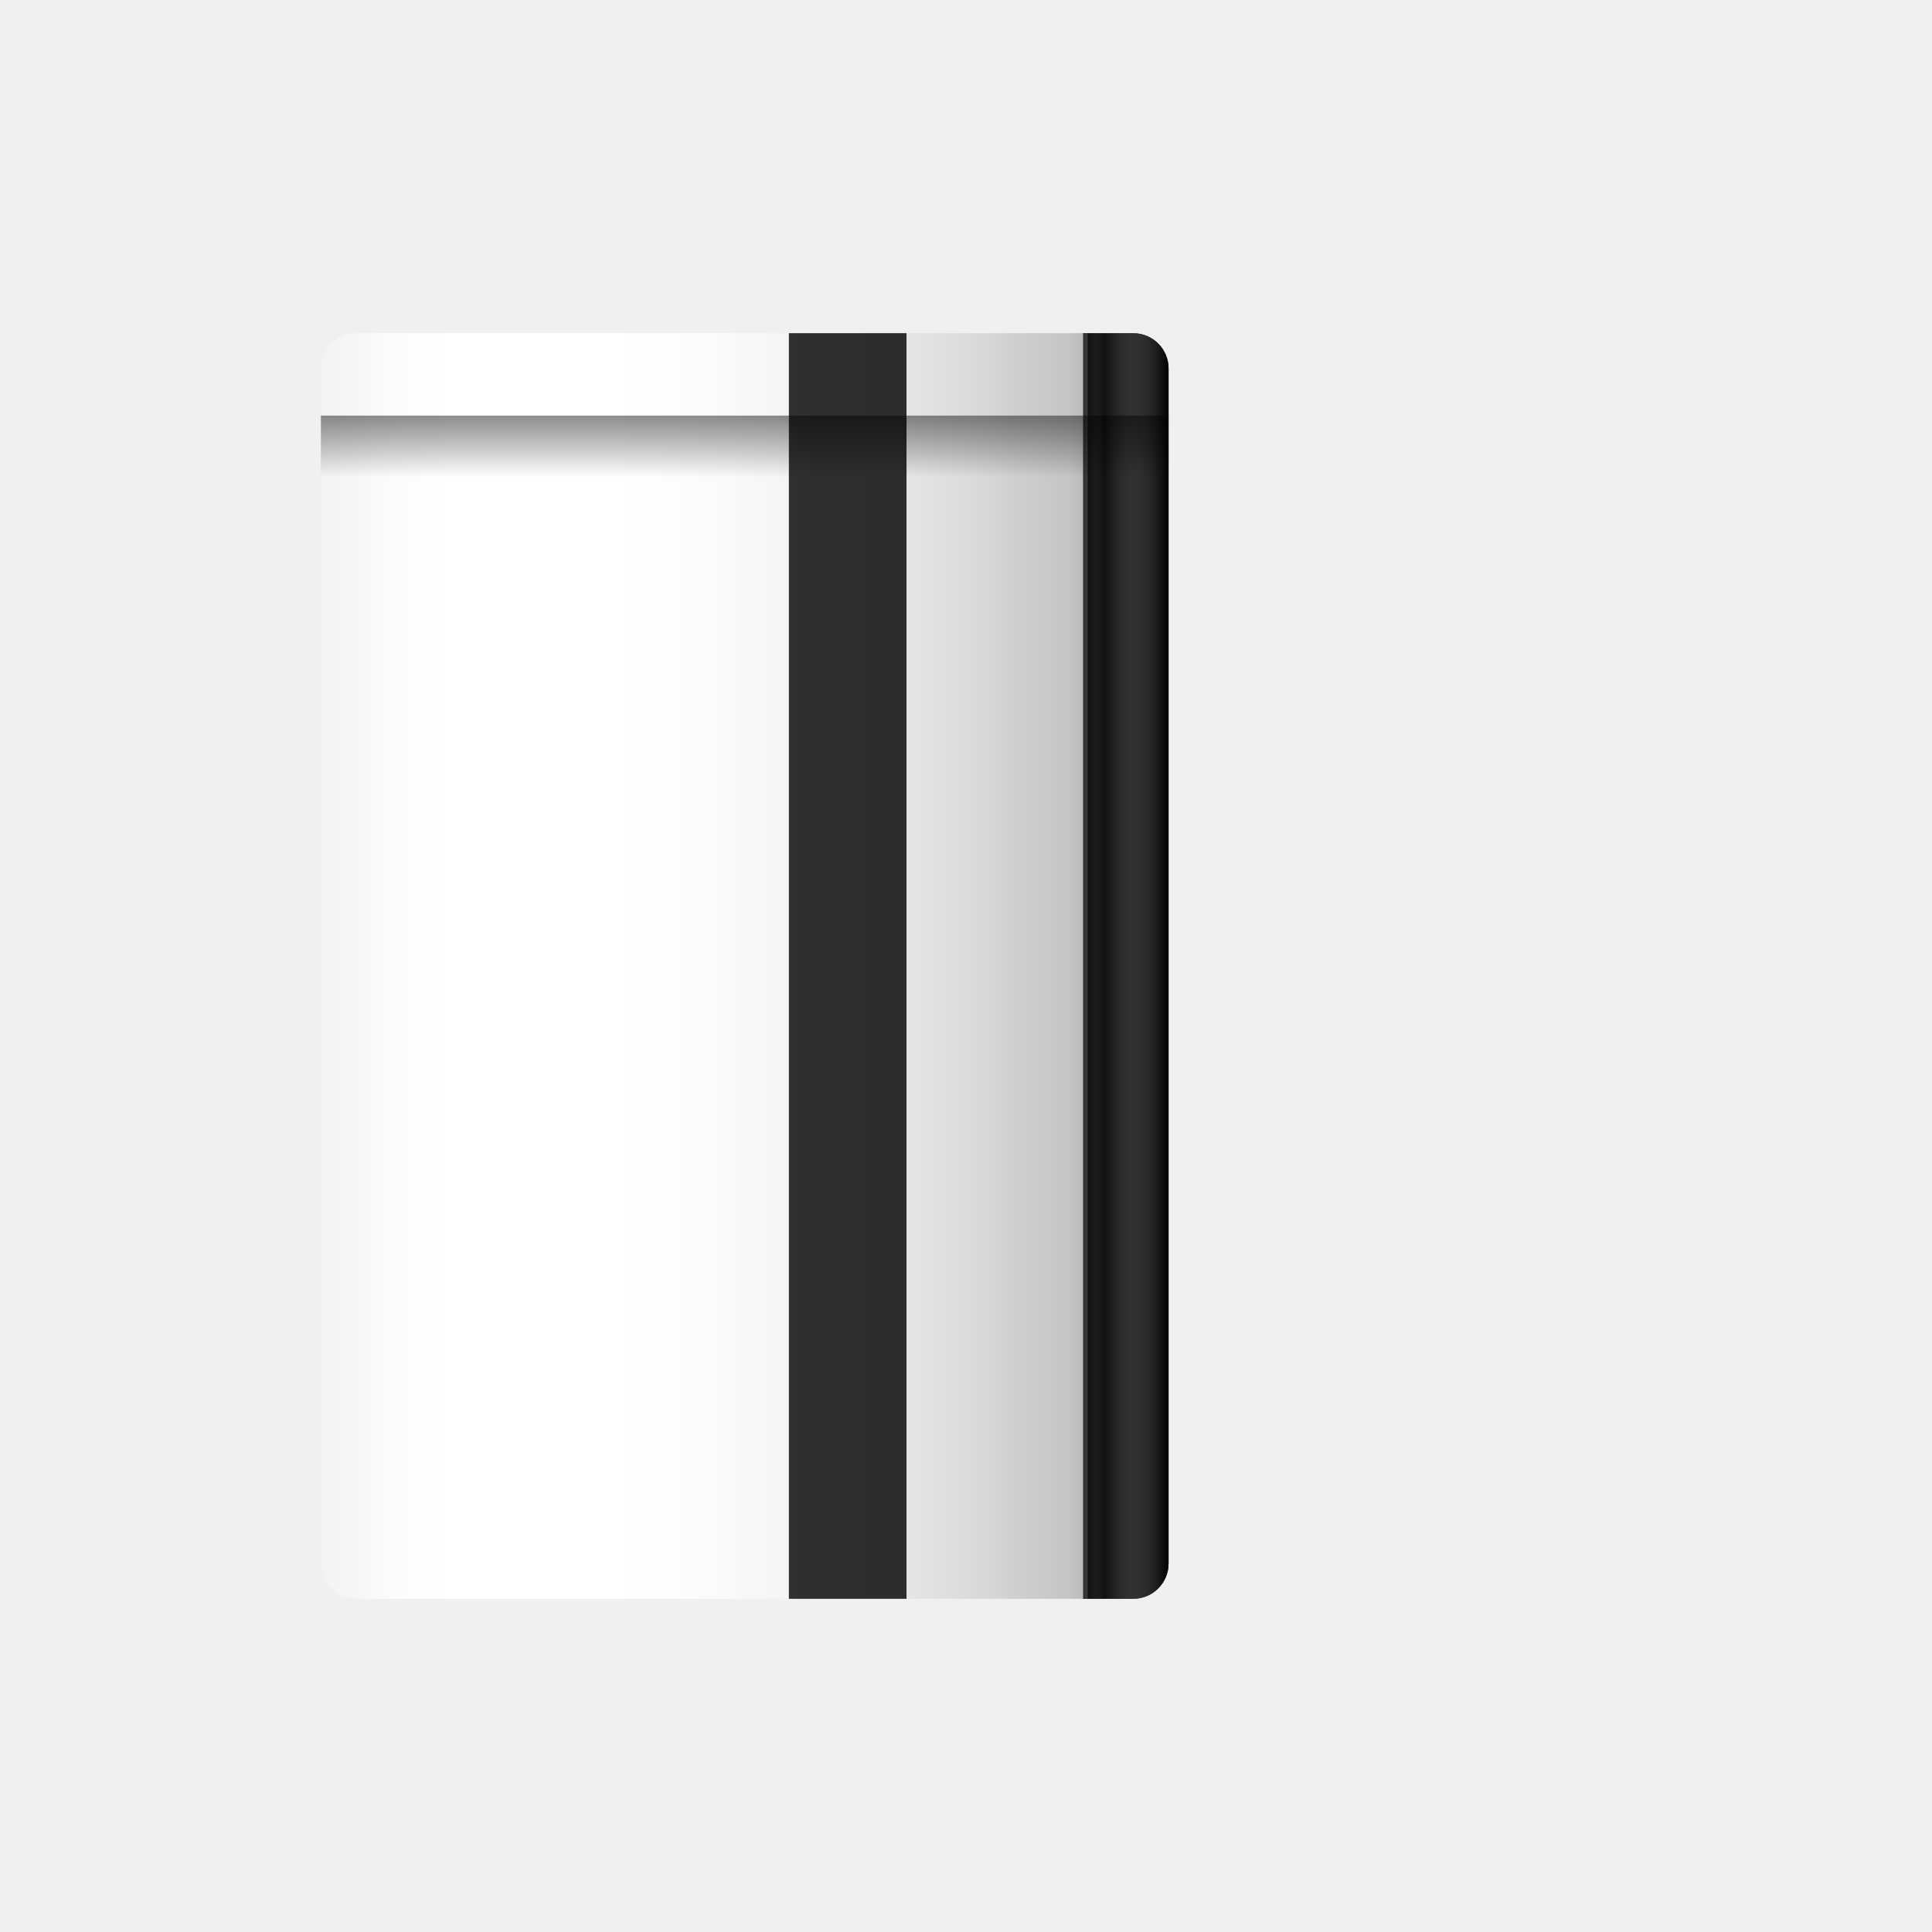
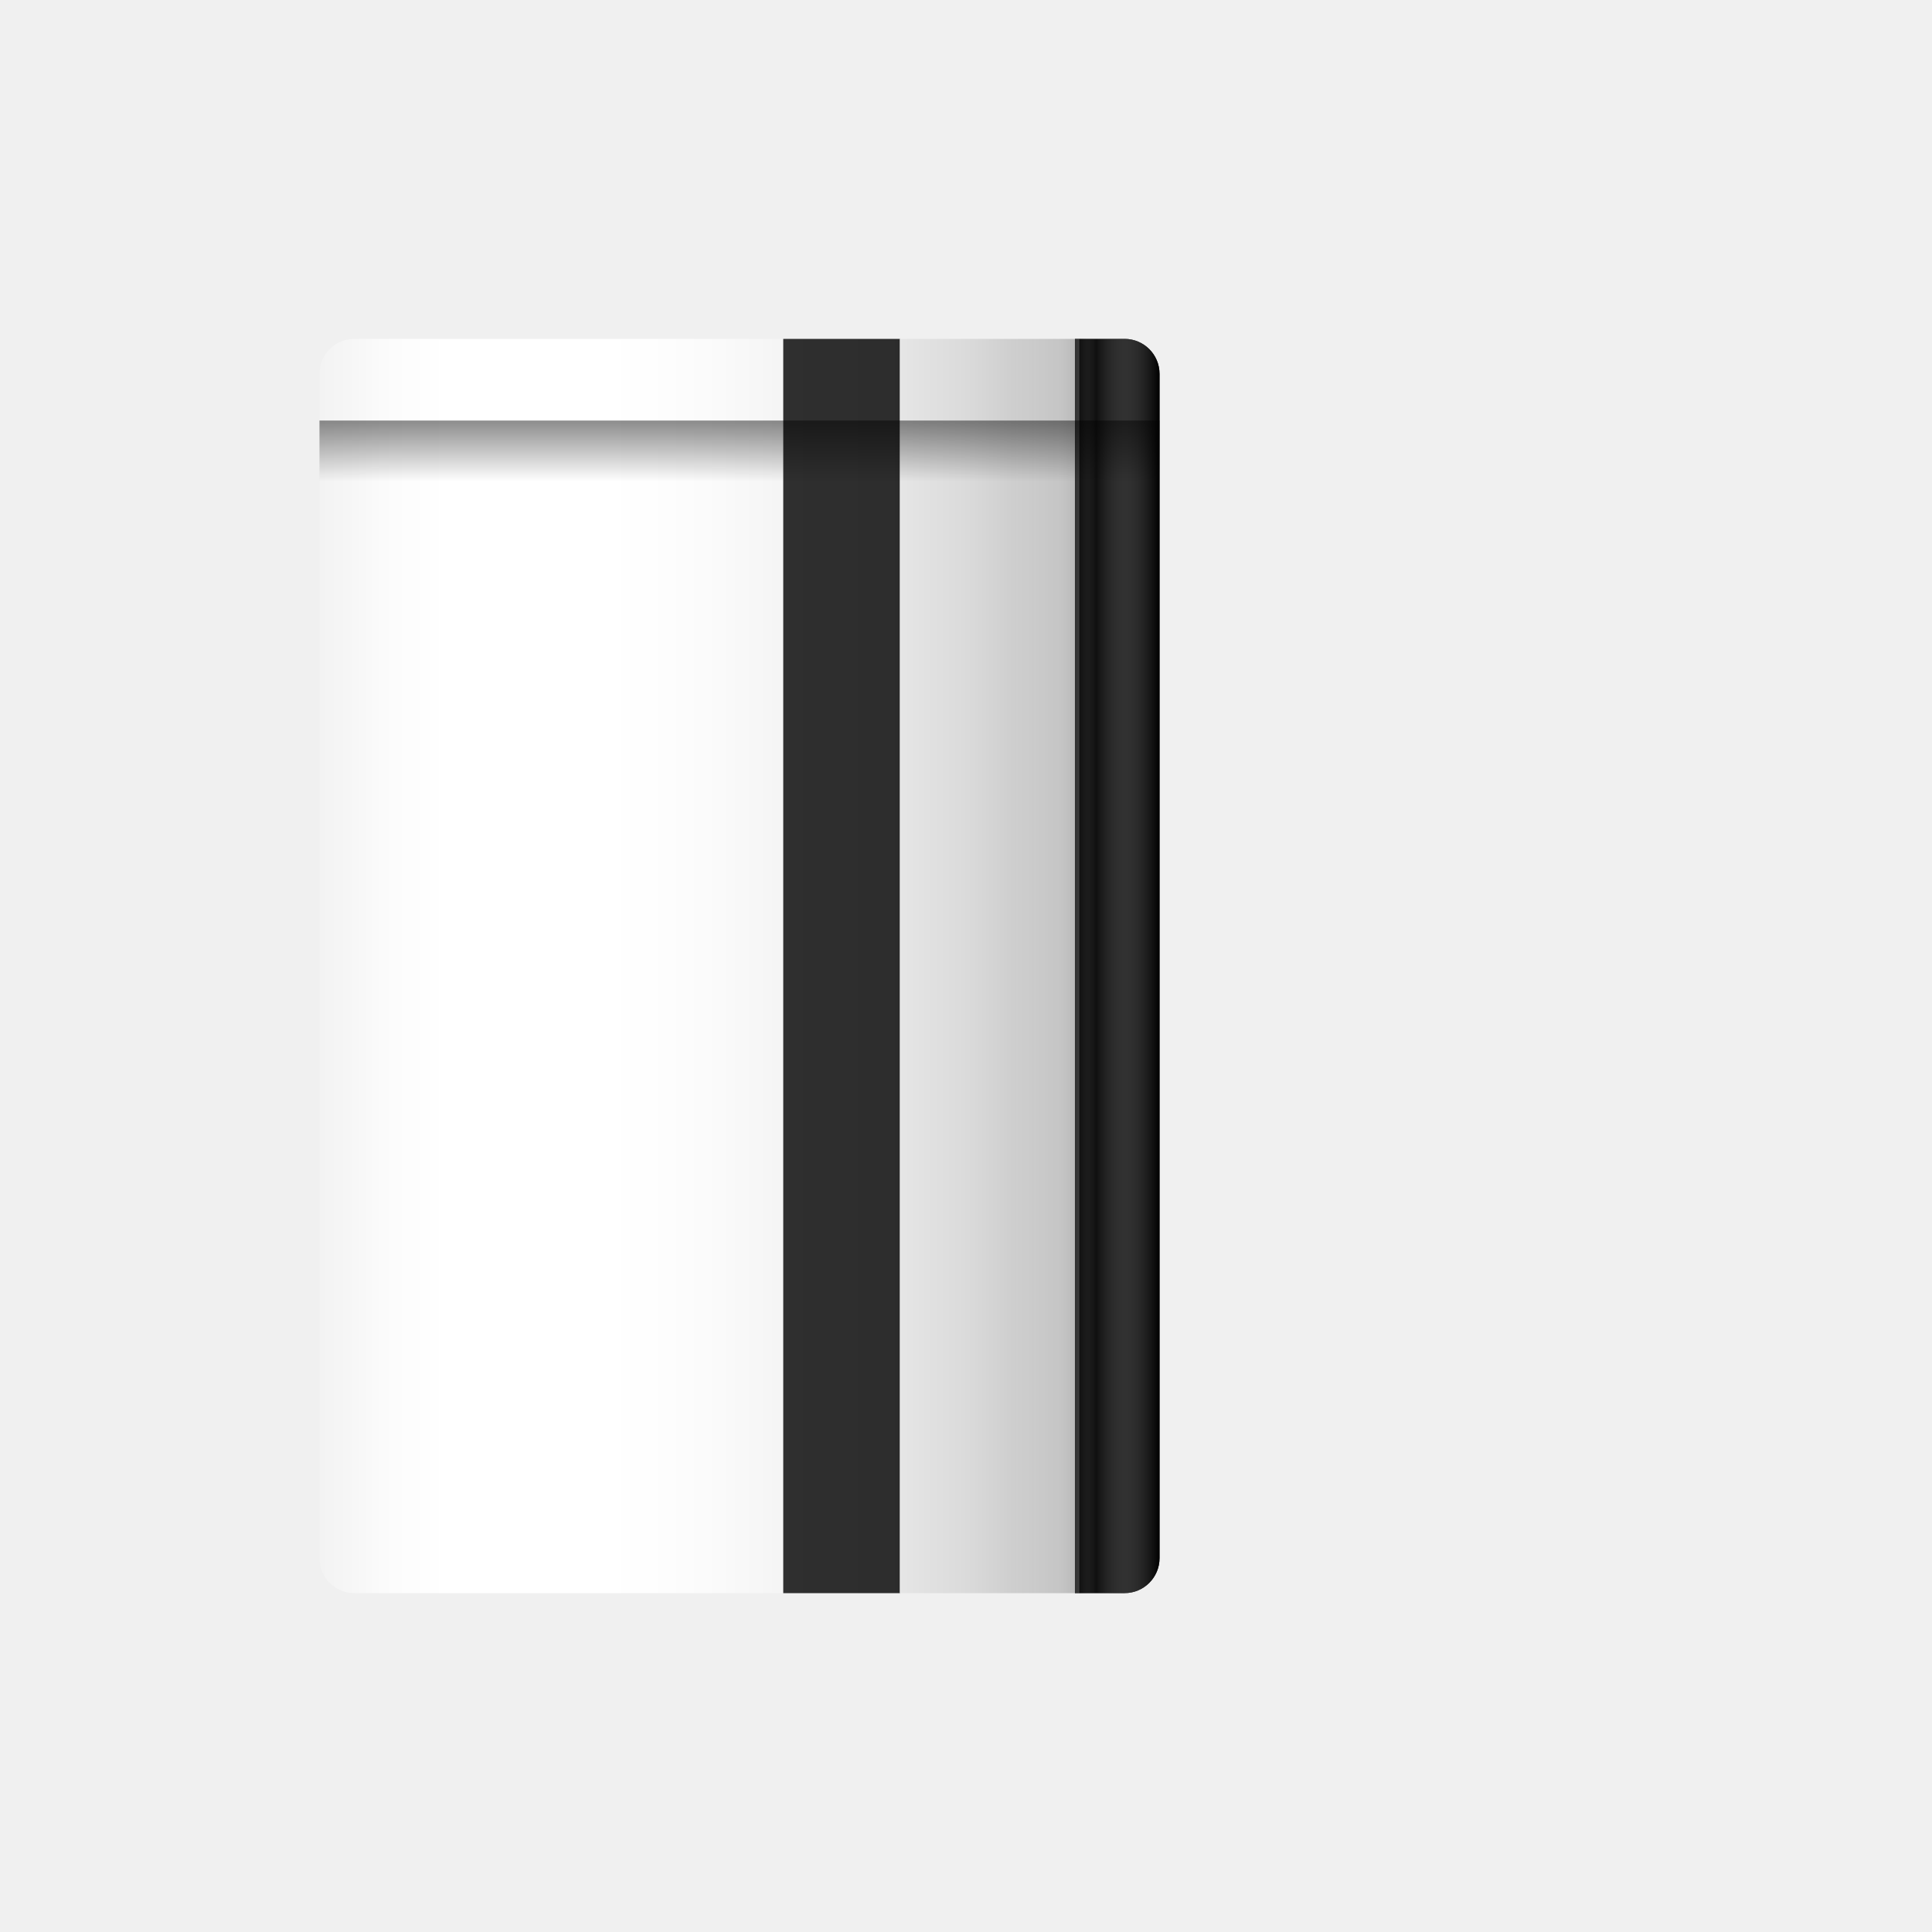
<svg xmlns="http://www.w3.org/2000/svg" viewBox="0 0 1024 1024">
  <defs>
    <clipPath id="b">
      <path d="M36.00,0.00 h528.00 a24.00,24.00 0 0 1 24.00,24.00 v812.00 a24.00,24.00 0 0 1 -24.00,24.00 h-528.00 a24.00,24.00 0 0 1 -24.00,-24.00 v-812.00 a24.00,24.00 0 0 1 24.00,-24.00 z" />
    </clipPath>
    <linearGradient id="yellow" gradientUnits="userSpaceOnUse" x1="0" y1="0" x2="600" y2="0">
      <stop offset="0" stop-color="#e1e1e1" />
      <stop offset="0.021" stop-color="#f3f3f3" />
      <stop offset="0.042" stop-color="#f5f5f5" />
      <stop offset="0.062" stop-color="#f7f7f7" />
      <stop offset="0.083" stop-color="#fafafa" />
      <stop offset="0.104" stop-color="#fcfcfc" />
      <stop offset="0.125" stop-color="#fdfdfd" />
      <stop offset="0.146" stop-color="#fefefe" />
      <stop offset="0.167" stop-color="#ffffff" />
      <stop offset="0.188" stop-color="#ffffff" />
      <stop offset="0.208" stop-color="#ffffff" />
      <stop offset="0.229" stop-color="#ffffff" />
      <stop offset="0.25" stop-color="#ffffff" />
      <stop offset="0.271" stop-color="#ffffff" />
      <stop offset="0.292" stop-color="#ffffff" />
      <stop offset="0.312" stop-color="#ffffff" />
      <stop offset="0.333" stop-color="#ffffff" />
      <stop offset="0.354" stop-color="#ffffff" />
      <stop offset="0.375" stop-color="#fefefe" />
      <stop offset="0.396" stop-color="#fefefe" />
      <stop offset="0.417" stop-color="#fdfdfd" />
      <stop offset="0.438" stop-color="#fcfcfc" />
      <stop offset="0.458" stop-color="#fbfbfb" />
      <stop offset="0.479" stop-color="#fafafa" />
      <stop offset="0.5" stop-color="#f8f8f8" />
      <stop offset="0.521" stop-color="#f7f7f7" />
      <stop offset="0.542" stop-color="#f5f5f5" />
      <stop offset="0.562" stop-color="#f4f4f4" />
      <stop offset="0.583" stop-color="#f4f4f4" />
      <stop offset="0.604" stop-color="#f4f4f4" />
      <stop offset="0.625" stop-color="#f3f3f3" />
      <stop offset="0.646" stop-color="#f2f2f2" />
      <stop offset="0.667" stop-color="#f0f0f0" />
      <stop offset="0.688" stop-color="#ededed" />
      <stop offset="0.708" stop-color="#eaeaea" />
      <stop offset="0.729" stop-color="#e6e6e6" />
      <stop offset="0.75" stop-color="#e1e1e1" />
      <stop offset="0.771" stop-color="#dcdcdc" />
      <stop offset="0.792" stop-color="#d6d6d6" />
      <stop offset="0.812" stop-color="#cfcfcf" />
      <stop offset="0.833" stop-color="#c8c8c8" />
      <stop offset="0.854" stop-color="#c0c0c0" />
      <stop offset="0.875" stop-color="#b8b8b8" />
      <stop offset="0.896" stop-color="#afafaf" />
      <stop offset="0.917" stop-color="#a7a7a7" />
      <stop offset="0.938" stop-color="#a0a0a0" />
      <stop offset="0.958" stop-color="#9b9b9b" />
      <stop offset="0.979" stop-color="#9a9a9a" />
      <stop offset="1" stop-color="#9d9d9d" />
    </linearGradient>
    <linearGradient id="red" gradientUnits="userSpaceOnUse" x1="0" y1="0" x2="600" y2="0">
      <stop offset="0" stop-color="#292929" />
      <stop offset="0.021" stop-color="#2e2e2e" />
      <stop offset="0.042" stop-color="#2f2f2f" />
      <stop offset="0.062" stop-color="#363636" />
      <stop offset="0.083" stop-color="#3c3c3c" />
      <stop offset="0.104" stop-color="#414141" />
      <stop offset="0.125" stop-color="#444444" />
      <stop offset="0.146" stop-color="#464646" />
      <stop offset="0.167" stop-color="#474747" />
      <stop offset="0.188" stop-color="#484848" />
      <stop offset="0.208" stop-color="#484848" />
      <stop offset="0.229" stop-color="#484848" />
      <stop offset="0.25" stop-color="#4a4a4a" />
      <stop offset="0.271" stop-color="#4d4d4d" />
      <stop offset="0.292" stop-color="#535353" />
      <stop offset="0.312" stop-color="#5c5c5c" />
      <stop offset="0.333" stop-color="#666666" />
      <stop offset="0.354" stop-color="#6d6d6d" />
      <stop offset="0.375" stop-color="#6f6f6f" />
      <stop offset="0.396" stop-color="#696969" />
      <stop offset="0.417" stop-color="#5f5f5f" />
      <stop offset="0.438" stop-color="#535353" />
      <stop offset="0.458" stop-color="#484848" />
      <stop offset="0.479" stop-color="#404040" />
      <stop offset="0.5" stop-color="#393939" />
      <stop offset="0.521" stop-color="#353535" />
      <stop offset="0.542" stop-color="#313131" />
      <stop offset="0.562" stop-color="#2f2f2f" />
      <stop offset="0.583" stop-color="#2e2e2e" />
      <stop offset="0.604" stop-color="#2e2e2e" />
      <stop offset="0.625" stop-color="#2e2e2e" />
      <stop offset="0.646" stop-color="#2d2d2d" />
      <stop offset="0.667" stop-color="#2d2d2d" />
      <stop offset="0.688" stop-color="#2c2c2c" />
      <stop offset="0.708" stop-color="#2c2c2c" />
      <stop offset="0.729" stop-color="#2b2b2b" />
      <stop offset="0.75" stop-color="#292929" />
      <stop offset="0.771" stop-color="#282828" />
      <stop offset="0.792" stop-color="#272727" />
      <stop offset="0.812" stop-color="#252525" />
      <stop offset="0.833" stop-color="#232323" />
      <stop offset="0.854" stop-color="#212121" />
      <stop offset="0.875" stop-color="#1f1f1f" />
      <stop offset="0.896" stop-color="#1d1d1d" />
      <stop offset="0.917" stop-color="#1b1b1b" />
      <stop offset="0.938" stop-color="#191919" />
      <stop offset="0.958" stop-color="#181818" />
      <stop offset="0.979" stop-color="#181818" />
      <stop offset="1" stop-color="#191919" />
    </linearGradient>
    <linearGradient id="black" gradientUnits="userSpaceOnUse" x1="0" y1="0" x2="600" y2="0">
      <stop offset="0" stop-color="#dcdcdc" />
      <stop offset="0.021" stop-color="#e9e9e9" />
      <stop offset="0.042" stop-color="#eaeaea" />
      <stop offset="0.062" stop-color="#ededed" />
      <stop offset="0.083" stop-color="#f0f0f0" />
      <stop offset="0.104" stop-color="#f1f1f1" />
      <stop offset="0.125" stop-color="#f3f3f3" />
      <stop offset="0.146" stop-color="#f3f3f3" />
      <stop offset="0.167" stop-color="#f4f4f4" />
      <stop offset="0.188" stop-color="#f4f4f4" />
      <stop offset="0.208" stop-color="#f4f4f4" />
      <stop offset="0.229" stop-color="#f4f4f4" />
      <stop offset="0.25" stop-color="#f4f4f4" />
      <stop offset="0.271" stop-color="#f4f4f4" />
      <stop offset="0.292" stop-color="#f5f5f5" />
      <stop offset="0.312" stop-color="#f5f5f5" />
      <stop offset="0.333" stop-color="#f6f6f6" />
      <stop offset="0.354" stop-color="#f6f6f6" />
      <stop offset="0.375" stop-color="#f6f6f6" />
      <stop offset="0.396" stop-color="#f5f5f5" />
      <stop offset="0.417" stop-color="#f4f4f4" />
      <stop offset="0.438" stop-color="#f3f3f3" />
      <stop offset="0.458" stop-color="#f1f1f1" />
      <stop offset="0.479" stop-color="#efefef" />
      <stop offset="0.5" stop-color="#eeeeee" />
      <stop offset="0.521" stop-color="#ececec" />
      <stop offset="0.542" stop-color="#ebebeb" />
      <stop offset="0.562" stop-color="#eaeaea" />
      <stop offset="0.583" stop-color="#eaeaea" />
      <stop offset="0.604" stop-color="#eaeaea" />
      <stop offset="0.625" stop-color="#e9e9e9" />
      <stop offset="0.646" stop-color="#e8e8e8" />
      <stop offset="0.667" stop-color="#e7e7e7" />
      <stop offset="0.688" stop-color="#e5e5e5" />
      <stop offset="0.708" stop-color="#e2e2e2" />
      <stop offset="0.729" stop-color="#dfdfdf" />
      <stop offset="0.75" stop-color="#dcdcdc" />
      <stop offset="0.771" stop-color="#d8d8d8" />
      <stop offset="0.792" stop-color="#d3d3d3" />
      <stop offset="0.812" stop-color="#cecece" />
      <stop offset="0.833" stop-color="#c9c9c9" />
      <stop offset="0.854" stop-color="#c3c3c3" />
      <stop offset="0.875" stop-color="#bcbcbc" />
      <stop offset="0.896" stop-color="#b6b6b6" />
      <stop offset="0.917" stop-color="#b0b0b0" />
      <stop offset="0.938" stop-color="#ababab" />
      <stop offset="0.958" stop-color="#a7a7a7" />
      <stop offset="0.979" stop-color="#a6a6a6" />
      <stop offset="1" stop-color="#a8a8a8" />
    </linearGradient>
    <linearGradient id="ls" gradientUnits="userSpaceOnUse" x1="530" y1="0" x2="588" y2="0">
      <stop offset="0" stop-color="#000" stop-opacity="0.35" />
      <stop offset="0.25" stop-color="#fff" stop-opacity="0.06" />
      <stop offset="1" stop-color="#000" stop-opacity="0.7" />
    </linearGradient>
    <linearGradient id="rim" gradientUnits="userSpaceOnUse" x1="486" y1="0" x2="530" y2="0">
      <stop offset="0" stop-color="#fff" stop-opacity="0" />
      <stop offset="0.8" stop-color="#fff" stop-opacity="0.1" />
      <stop offset="1" stop-color="#fff" stop-opacity="0" />
    </linearGradient>
    <linearGradient id="sh" x1="0" y1="0" x2="0" y2="1">
      <stop offset="0" stop-color="#000" stop-opacity="0.45" />
      <stop offset="1" stop-color="#000" stop-opacity="0" />
    </linearGradient>
  </defs>
-   <g transform="translate(160.72,176.60) scale(0.78)">
+   <g transform="translate(160.05,179.61) scale(0.773)">
    <g clip-path="url(#b)">
      <rect x="-80" y="-80" width="410" height="1200" fill="url(#yellow)" />
      <rect x="330" y="-80" width="80" height="1200" fill="url(#red)" />
      <rect x="410" y="-80" width="600" height="1200" fill="url(#black)" />
      <rect x="486" y="-80" width="44" height="1200" fill="url(#rim)" />
      <rect x="530" y="-80" width="70" height="1200" fill="#000000" />
      <rect x="530" y="-80" width="70" height="1200" fill="url(#ls)" />
      <rect x="530" y="-80" width="3" height="1200" fill="#fff" fill-opacity="0.18" />
      <rect x="595" y="-80" width="5" height="1200" fill="#fff" fill-opacity="0.0" />
      <rect x="-80" y="56" width="680" height="42" fill="url(#sh)" />
    </g>
  </g>
</svg>
